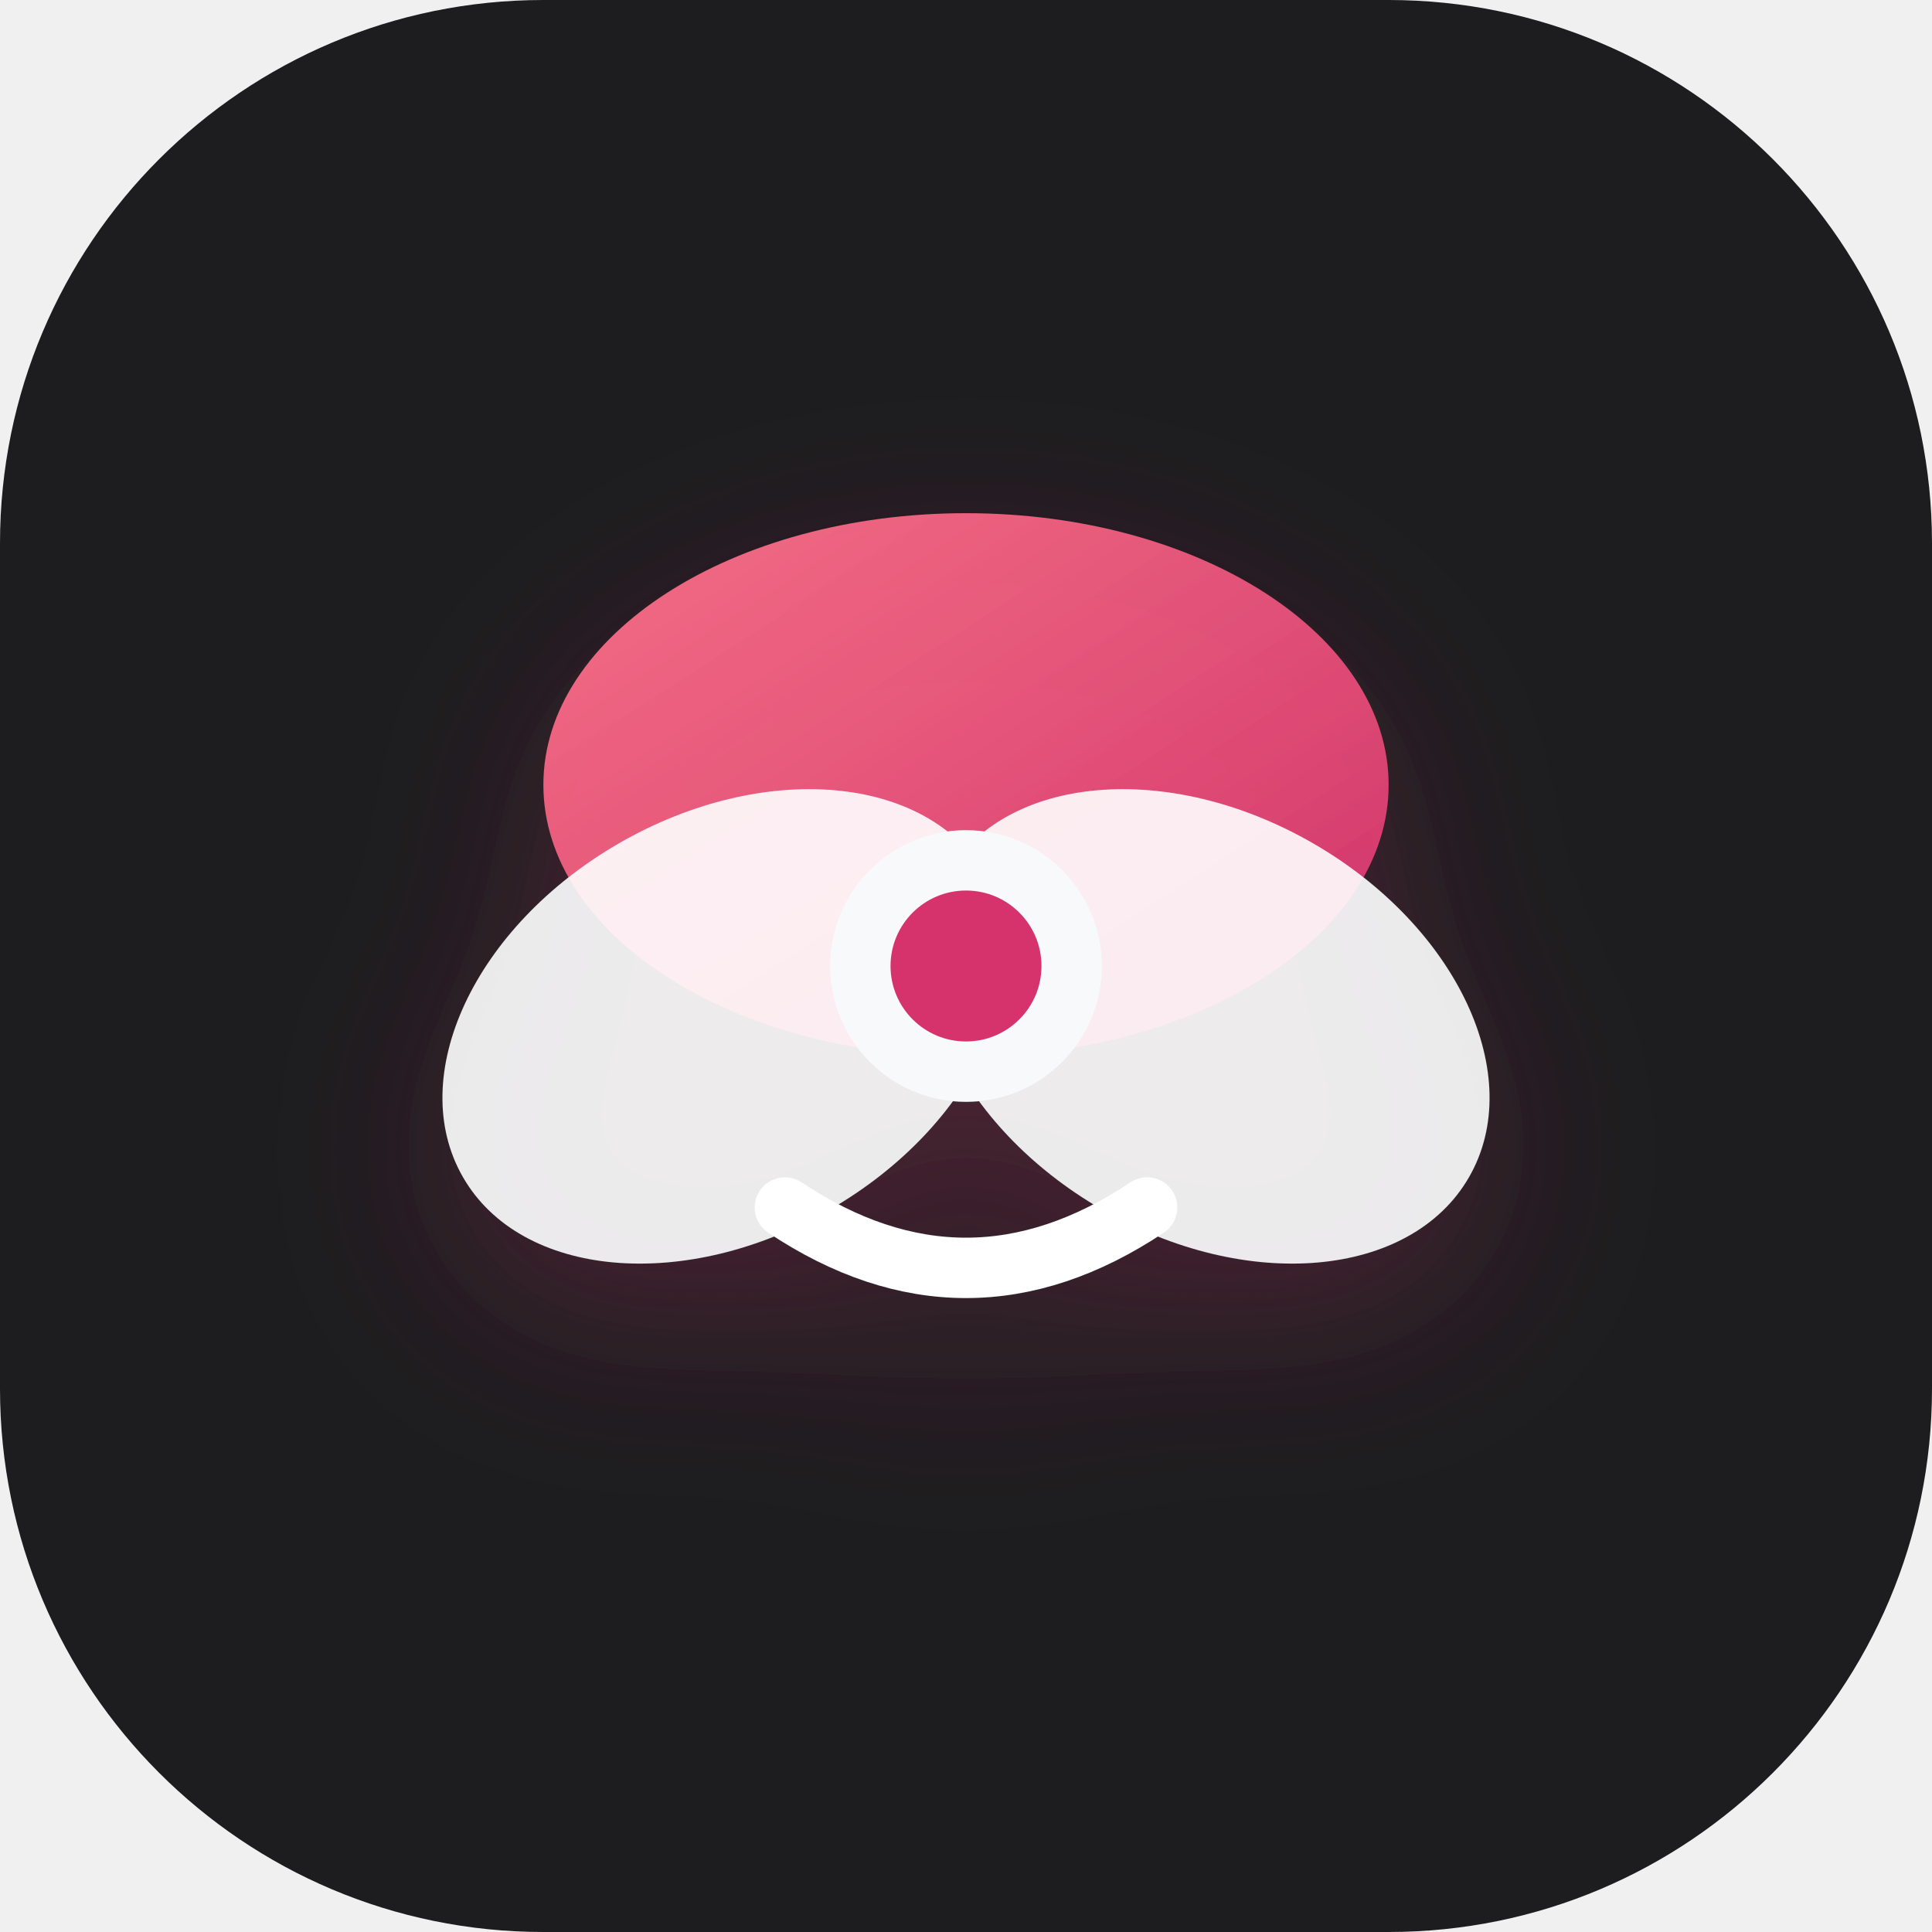
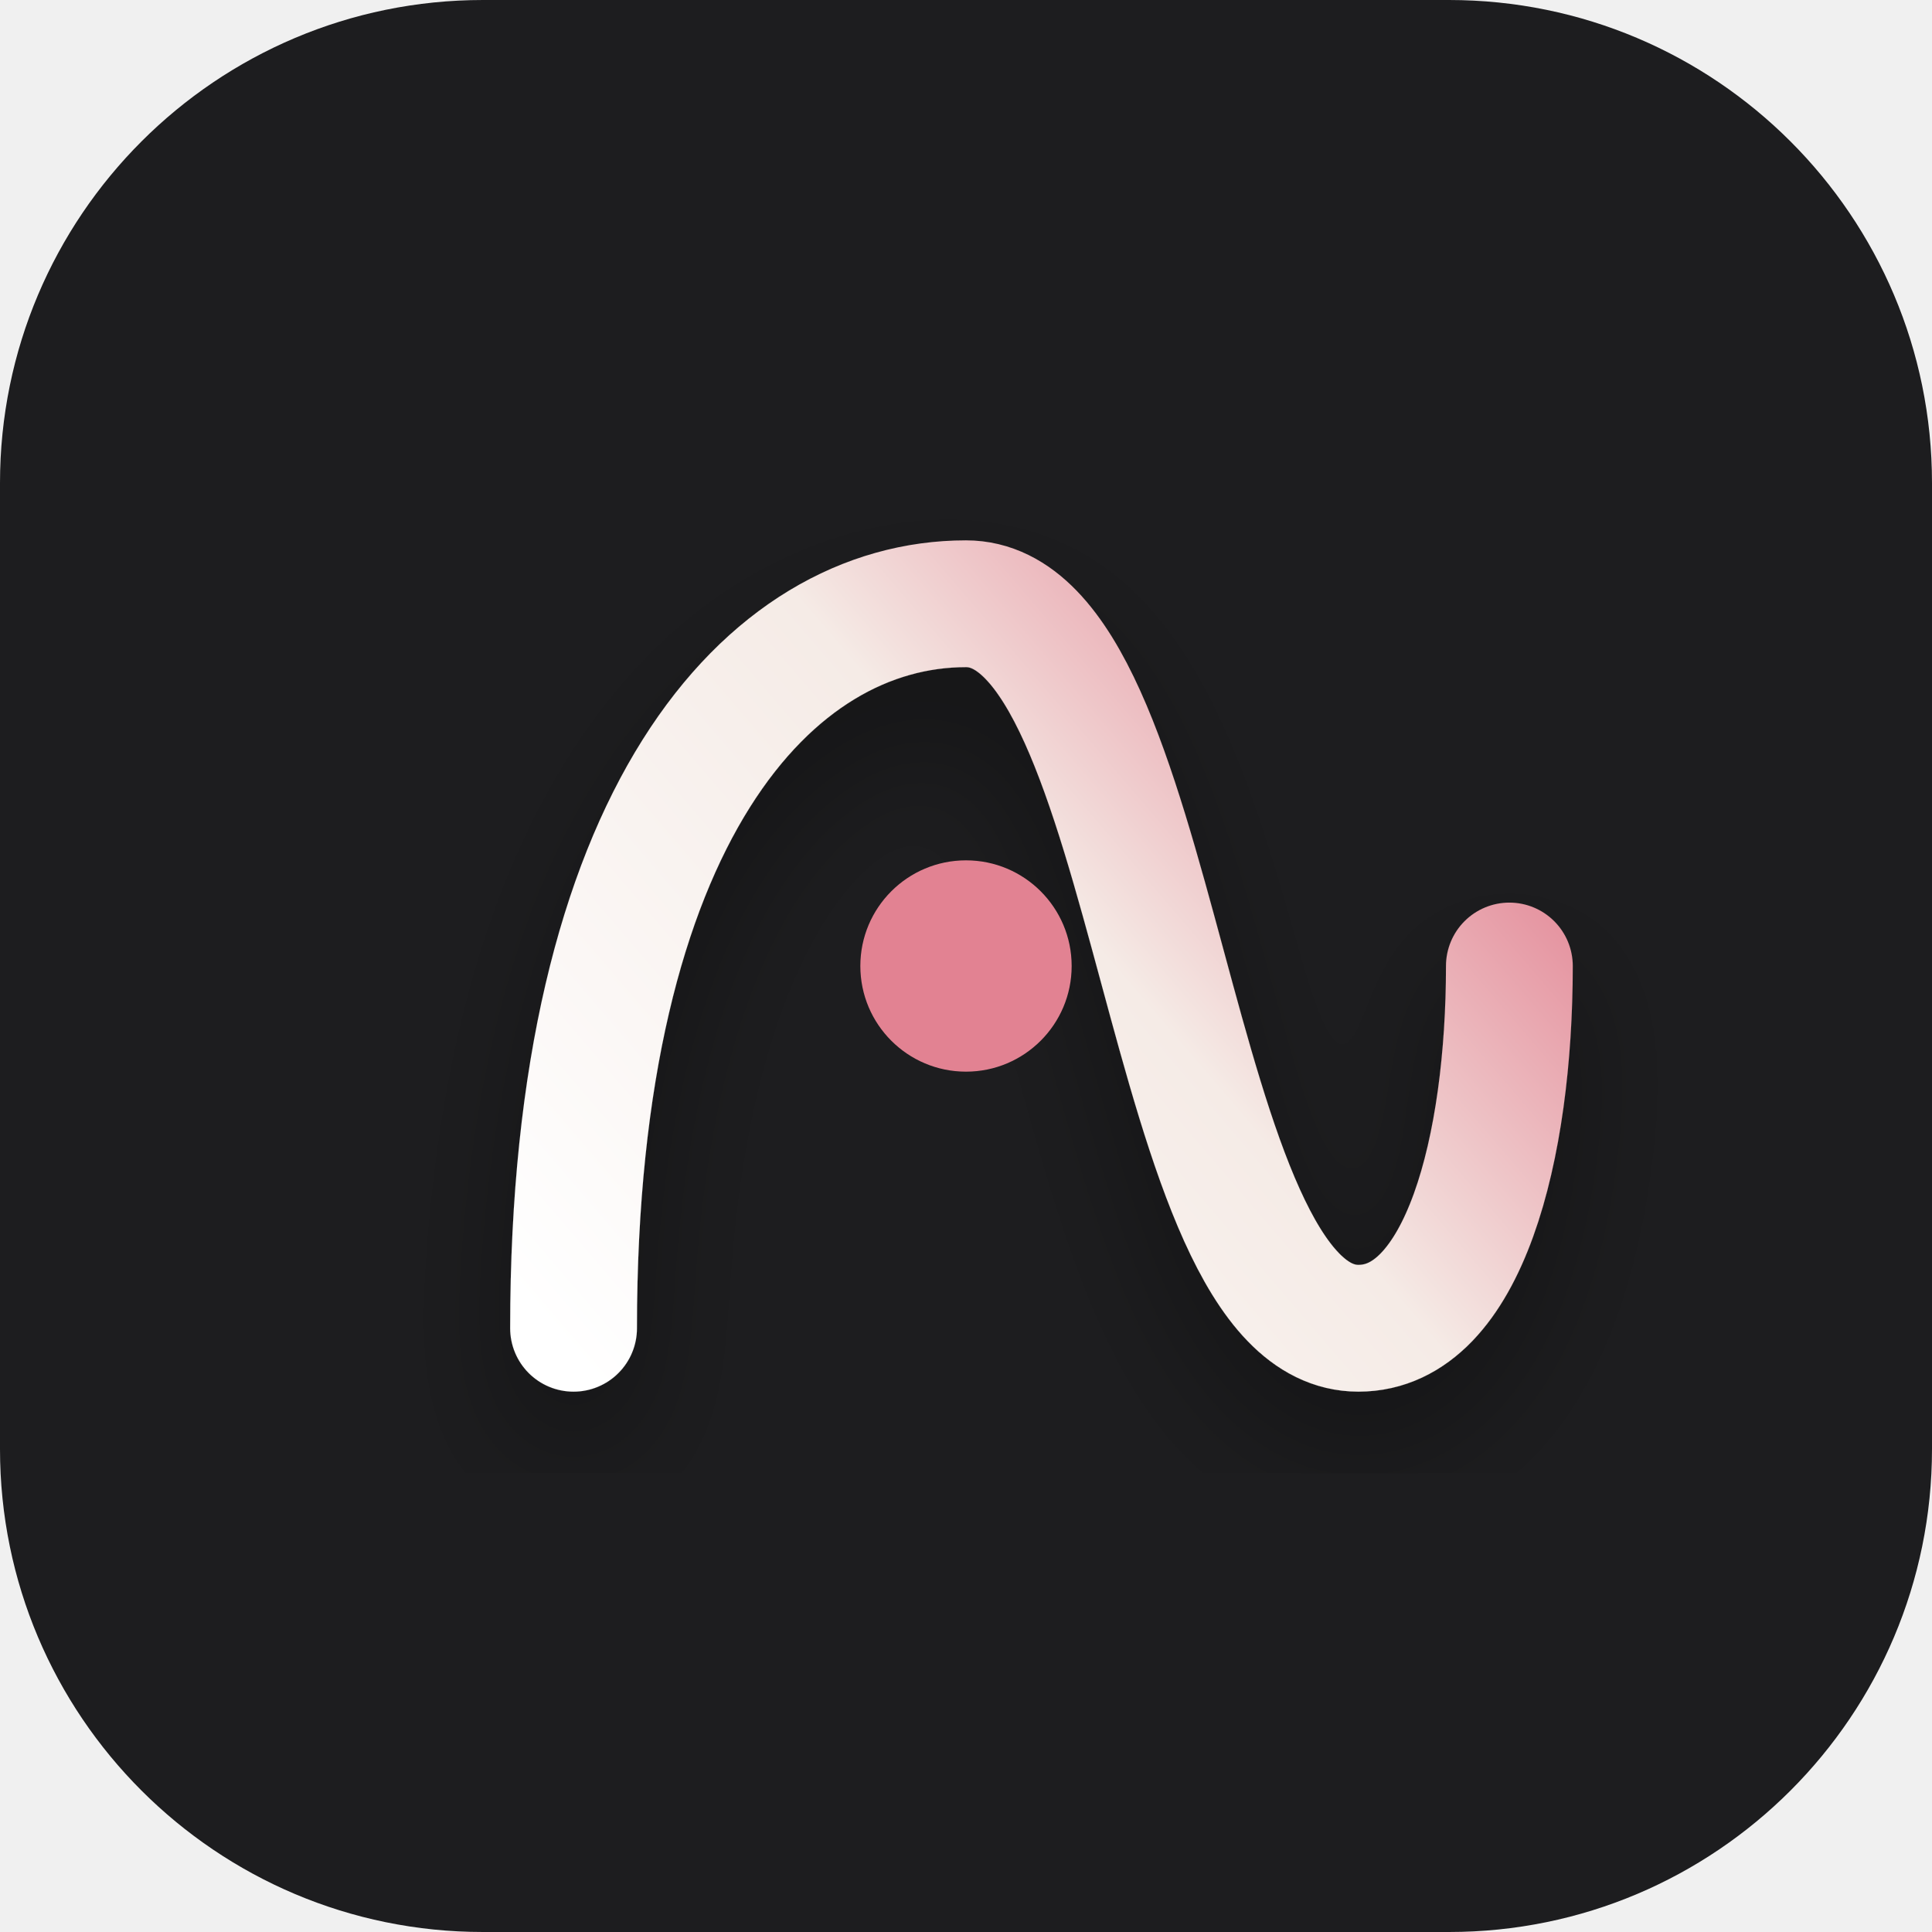
- <svg xmlns="http://www.w3.org/2000/svg" viewBox="0 0 64 64" fill="none">
+ <svg xmlns="http://www.w3.org/2000/svg" width="64" height="64" viewBox="0 0 64 64" fill="none">
+   <rect width="64" height="64" rx="16" fill="#1D1D1F" />
  <defs>
-     <linearGradient id="roseGrad" x1="0%" y1="0%" x2="100%" y2="100%">
-       <stop offset="0%" stop-color="#ff758c" />
-       <stop offset="100%" stop-color="#d6336c" />
+     <linearGradient id="favWave" x1="18" y1="44" x2="46" y2="20" gradientUnits="userSpaceOnUse">
+       <stop offset="0%" stop-color="#FFFFFF" />
+       <stop offset="60%" stop-color="#F5EBE6" />
+       <stop offset="100%" stop-color="#E28292" />
    </linearGradient>
-     <filter id="softShadow" x="-20%" y="-20%" width="140%" height="140%">
-       <feDropShadow dx="0" dy="2" stdDeviation="3" flood-color="#d6336c" flood-opacity="0.25" />
+     <filter id="subtleGlow" x="-20%" y="-20%" width="140%" height="140%">
+       <feDropShadow dx="0" dy="2" stdDeviation="2" flood-color="#000000" flood-opacity="0.3" />
    </filter>
  </defs>
-   <rect width="64" height="64" rx="18" fill="#1d1d1f" />
-   <g transform="translate(32, 32)" filter="url(#softShadow)">
-     <ellipse cx="0" cy="-6" rx="14" ry="9" fill="url(#roseGrad)" opacity="0.95" />
-     <ellipse cx="-8" cy="2" rx="10" ry="7" fill="#ffffff" opacity="0.9" transform="rotate(-30 -8 2)" />
-     <ellipse cx="8" cy="2" rx="10" ry="7" fill="#ffffff" opacity="0.9" transform="rotate(30 8 2)" />
-     <circle cx="0" cy="0" r="4.5" fill="#f8f9fa" />
-     <circle cx="0" cy="0" r="2.5" fill="#d6336c" />
-     <path d="M-6 8 Q0 12 6 8" stroke="#ffffff" stroke-width="2" stroke-linecap="round" />
-   </g>
+   <path d="M19 44 C19 27, 25.5 20, 32 20 C38.5 20, 38.5 44, 45 44 C48.5 44, 50 38, 50 32" stroke="url(#favWave)" stroke-width="4.2" stroke-linecap="round" stroke-linejoin="round" filter="url(#subtleGlow)" />
+   <circle cx="32" cy="32" r="3.5" fill="#E28292" />
</svg>
